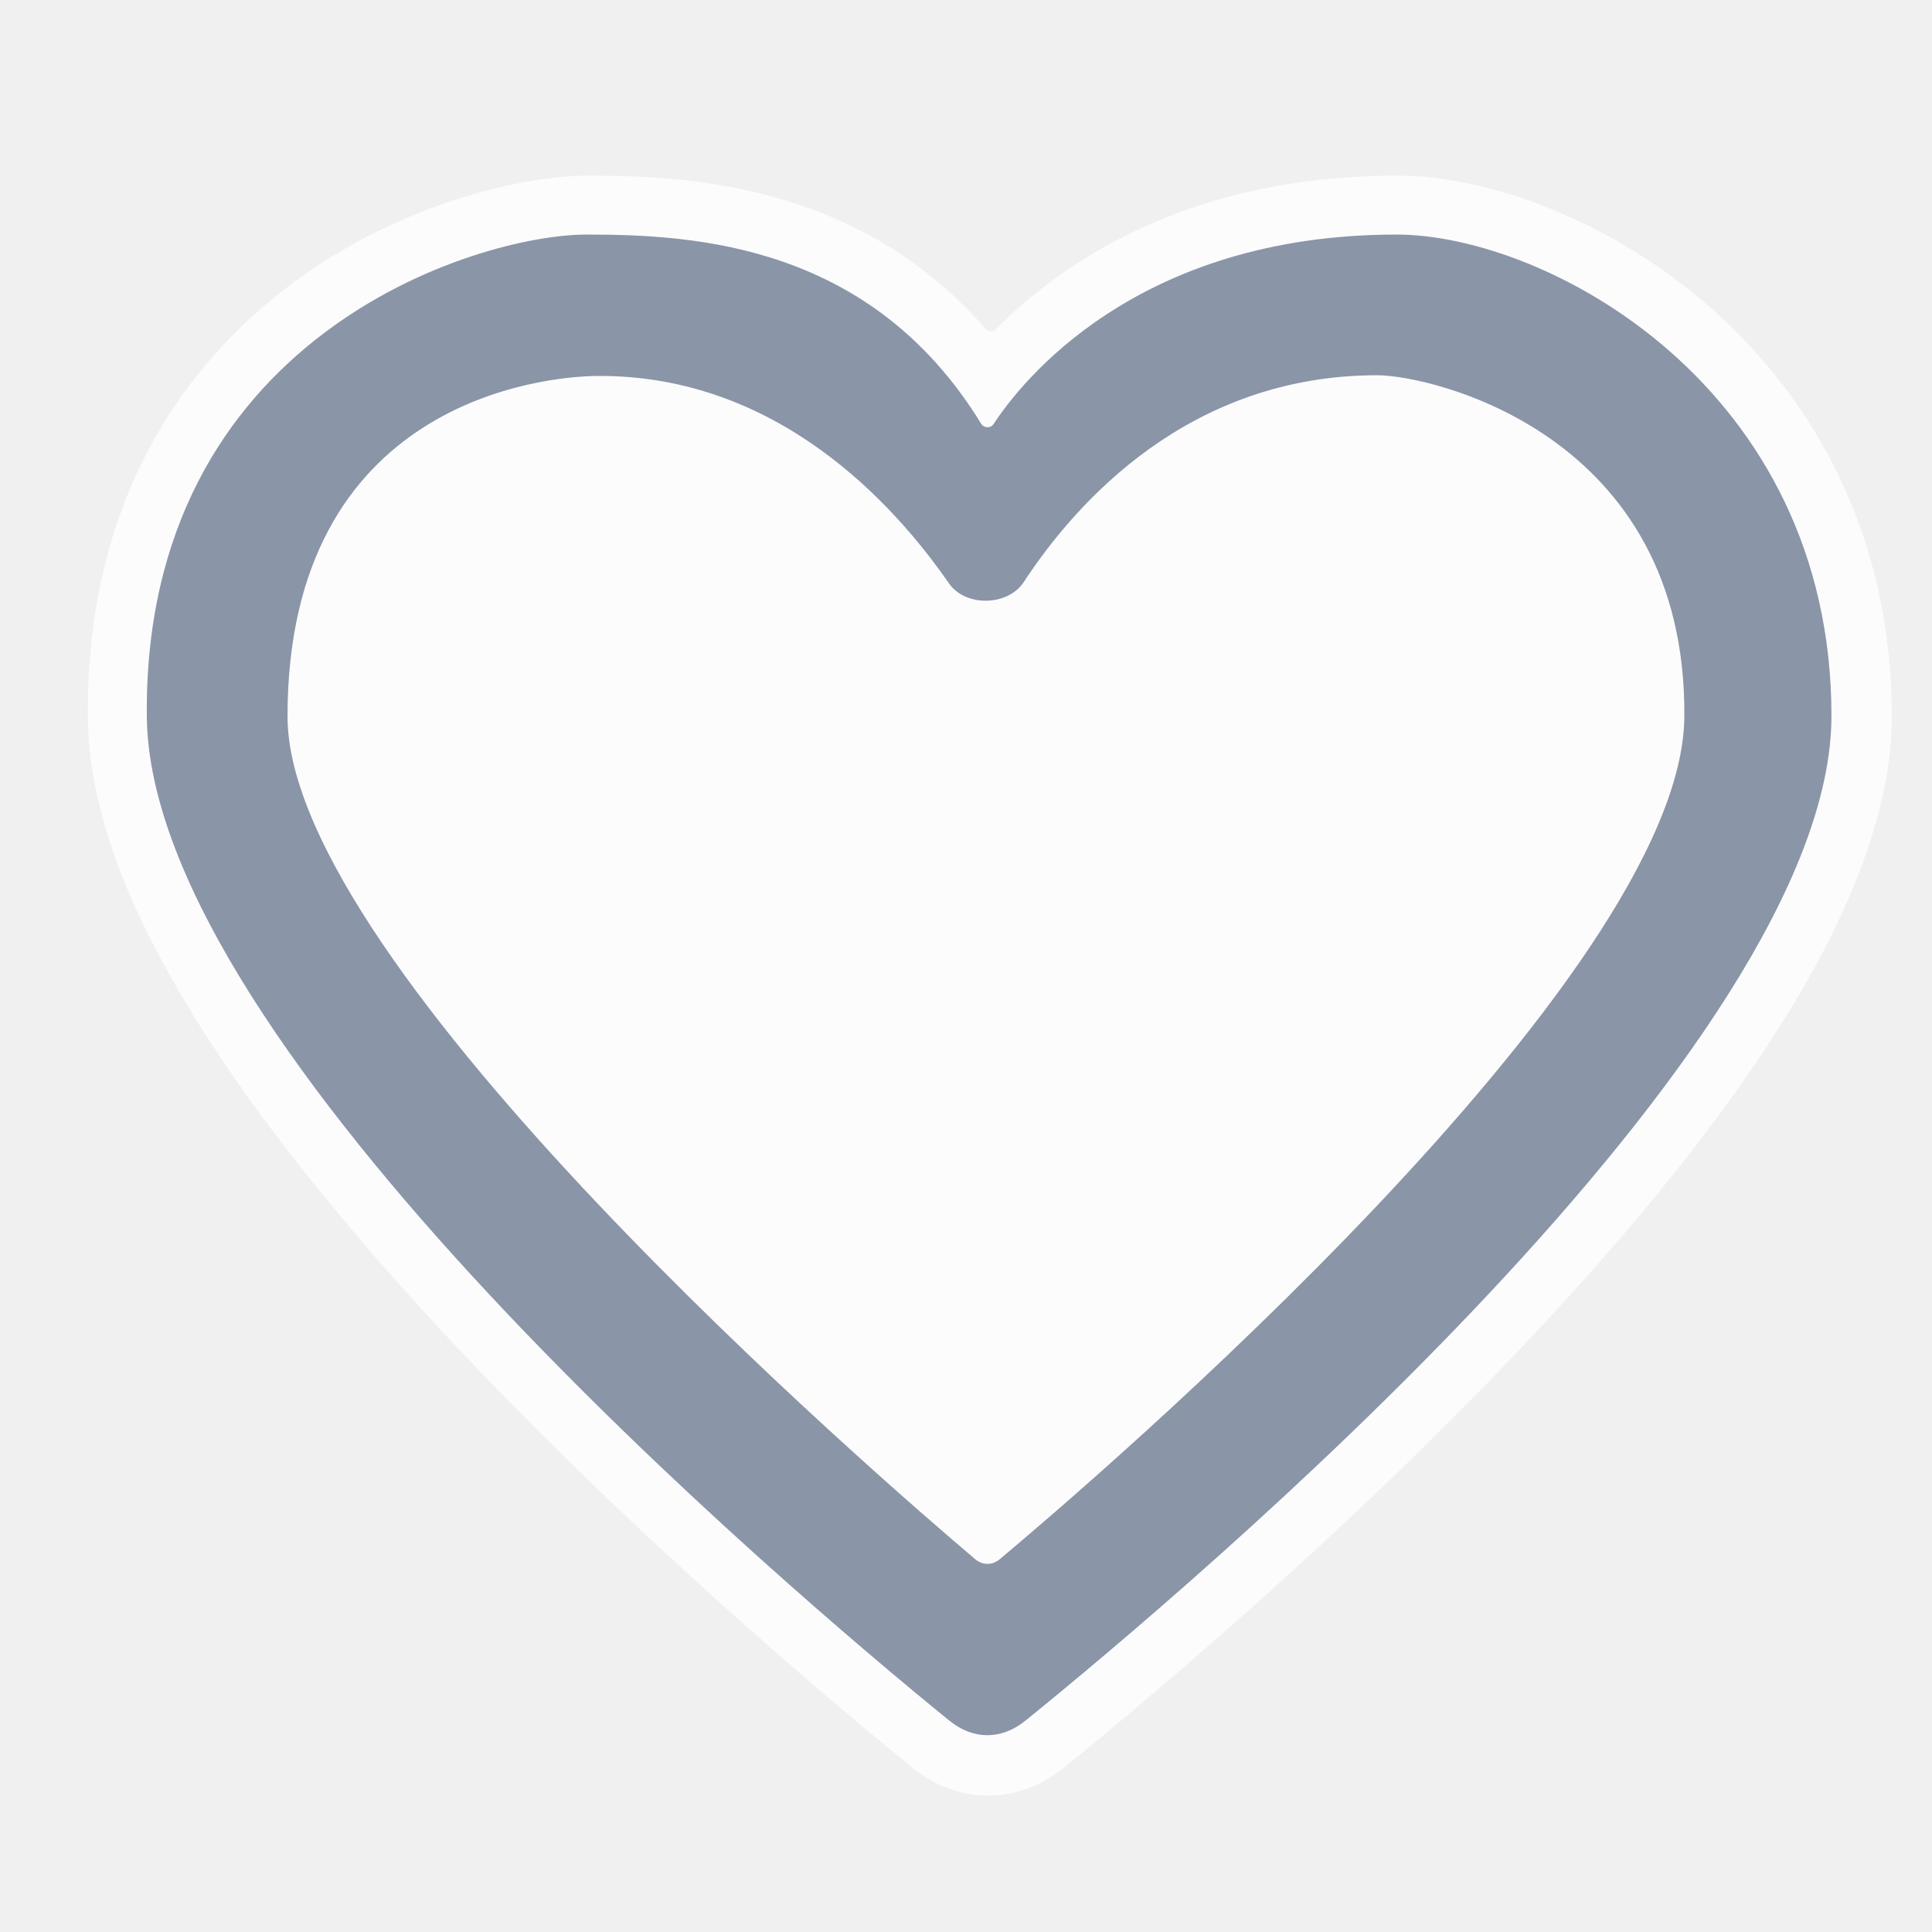
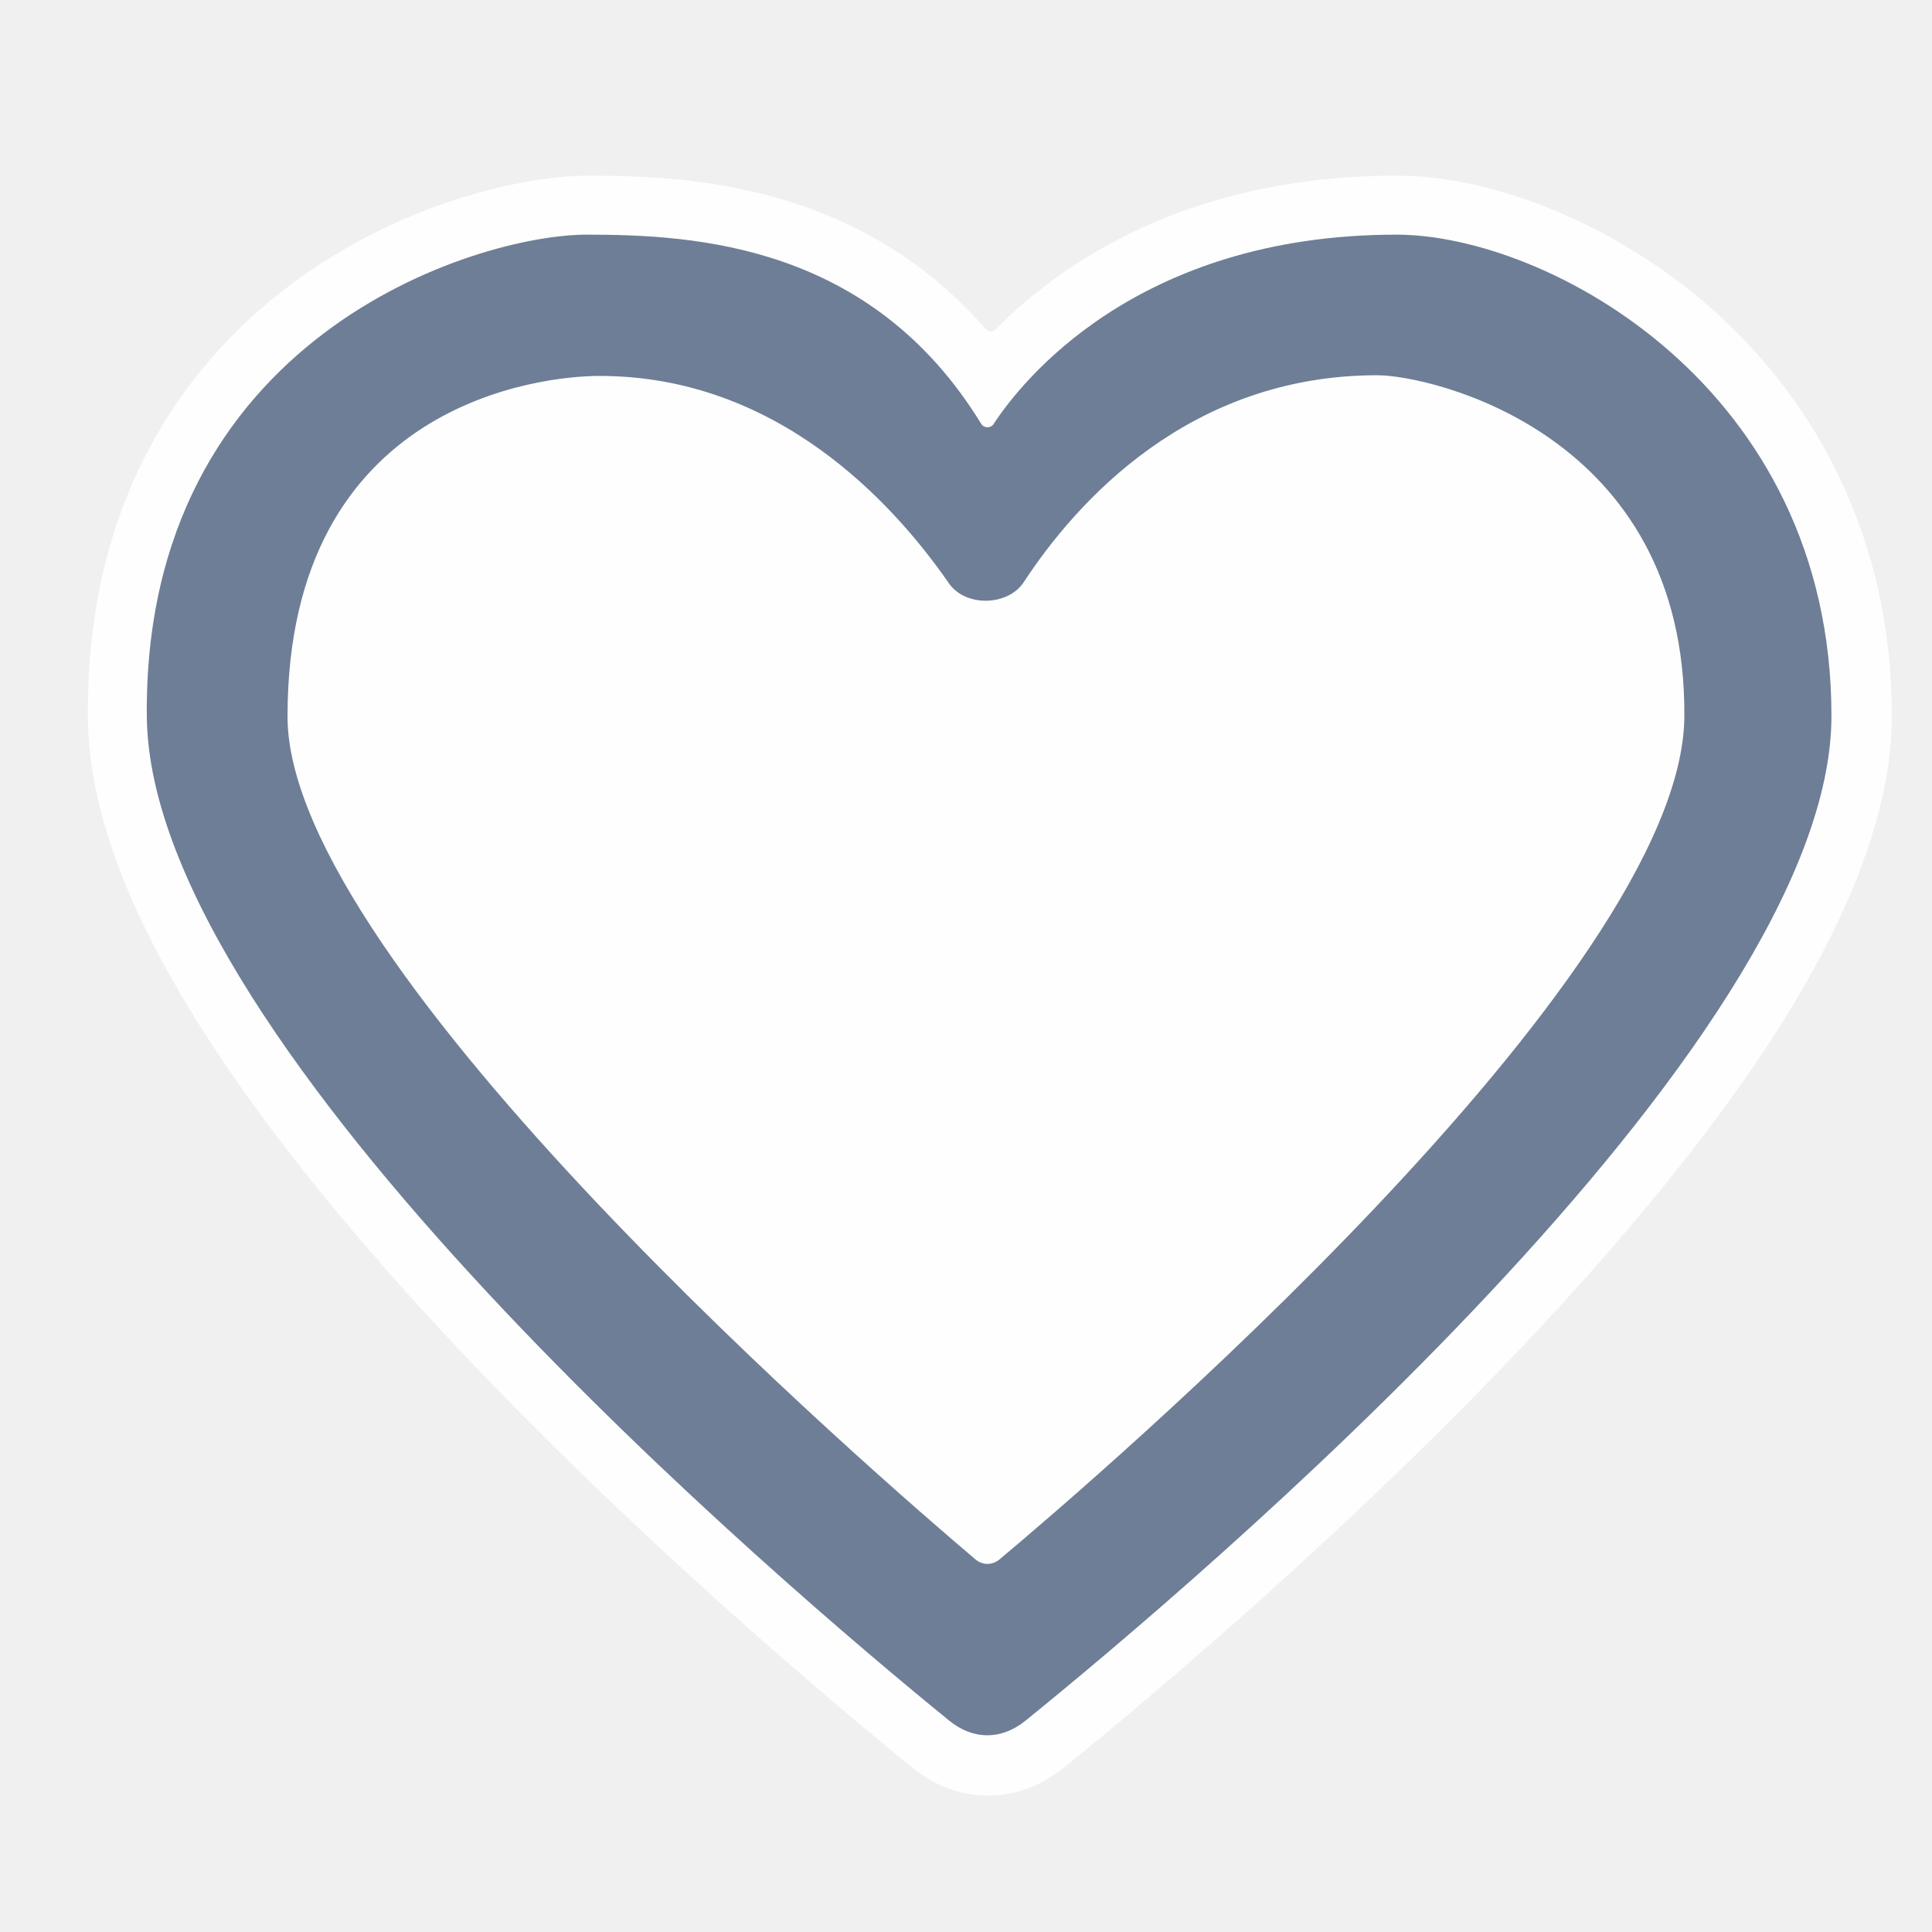
- <svg xmlns="http://www.w3.org/2000/svg" width="22" height="22" viewBox="0 0 22 22" fill="none" color="#8A95A8">
-   <g clip-path="url(#clip0_4610_25519)">
-     <path d="M15.911 2C16.445 2 17.05 2.131 17.661 2.379C18.313 2.644 18.941 3.032 19.477 3.503C20.099 4.051 20.593 4.699 20.942 5.428C21.341 6.258 21.543 7.178 21.543 8.16C21.543 9.142 21.126 10.328 20.268 11.687C19.6 12.743 18.659 13.921 17.473 15.188C15.374 17.43 13.025 19.391 12.113 20.13C11.857 20.338 11.558 20.447 11.251 20.447C10.943 20.447 10.645 20.337 10.389 20.129C9.489 19.398 7.172 17.454 5.069 15.198C3.891 13.934 2.956 12.758 2.289 11.702C1.434 10.347 1.013 9.195 1.001 8.184C0.99 7.255 1.143 6.394 1.455 5.628C1.732 4.948 2.134 4.339 2.65 3.816C4.071 2.38 5.913 2 6.689 2C7.413 2 8.272 2.042 9.154 2.35C9.972 2.635 10.666 3.104 11.227 3.749C11.256 3.781 11.306 3.783 11.336 3.753C12.092 2.988 13.529 2 15.911 2Z" fill="white" fill-opacity="0.8" />
-     <path fill-rule="evenodd" clip-rule="evenodd" d="M15.903 2.671C12.926 2.671 11.616 4.366 11.314 4.829C11.281 4.878 11.204 4.877 11.173 4.826C9.923 2.783 7.918 2.671 6.681 2.671C5.421 2.671 1.624 3.838 1.672 8.167C1.715 11.938 8.947 18.079 10.81 19.593C11.083 19.815 11.404 19.814 11.677 19.593C13.551 18.076 20.855 11.918 20.855 8.151C20.855 4.401 17.61 2.671 15.903 2.671ZM19.18 8.159C19.158 11.132 12.441 16.87 11.383 17.756C11.299 17.826 11.188 17.825 11.105 17.755C10.045 16.858 3.274 11.015 3.274 8.159C3.274 4.562 6.202 4.281 6.82 4.281C8.847 4.275 10.172 5.727 10.806 6.643C10.993 6.913 11.476 6.904 11.657 6.629C12.258 5.712 13.544 4.273 15.683 4.273C16.293 4.273 19.204 4.933 19.18 8.159Z" fill="currentColor" />
+ <svg xmlns="http://www.w3.org/2000/svg" width="22" height="22" viewBox="0 0 22 22" fill="none" color="#6E7E96">
+   <g clip-path="url(#clip0_3122_92938)">
+     <path d="M15.911 2C16.445 2 17.049 2.131 17.66 2.379C18.313 2.644 18.941 3.032 19.477 3.503C20.099 4.051 20.593 4.699 20.942 5.428C21.341 6.258 21.543 7.178 21.543 8.16C21.543 9.142 21.126 10.328 20.268 11.687C19.6 12.743 18.659 13.921 17.473 15.188C15.374 17.43 13.026 19.391 12.113 20.13C11.857 20.338 11.558 20.447 11.251 20.447C10.943 20.447 10.645 20.337 10.389 20.129C9.489 19.398 7.171 17.454 5.068 15.198C3.891 13.934 2.956 12.758 2.289 11.702C1.434 10.347 1.013 9.195 1.001 8.184C0.99 7.255 1.143 6.394 1.455 5.628C1.732 4.948 2.134 4.339 2.65 3.816C4.071 2.38 5.913 2 6.689 2C7.413 2 8.272 2.042 9.154 2.35C9.972 2.635 10.666 3.104 11.227 3.749C11.255 3.781 11.305 3.783 11.335 3.753C12.091 2.988 13.529 2 15.911 2Z" fill="white" fill-opacity="0.9" />
+     <path fill-rule="evenodd" clip-rule="evenodd" d="M15.903 2.672C12.926 2.672 11.616 4.366 11.314 4.829C11.281 4.879 11.204 4.877 11.173 4.826C9.923 2.784 7.918 2.672 6.681 2.672C5.421 2.672 1.624 3.839 1.672 8.168C1.715 11.939 8.947 18.08 10.81 19.594C11.083 19.816 11.404 19.815 11.677 19.594C13.551 18.076 20.855 11.918 20.855 8.152C20.855 4.402 17.61 2.672 15.903 2.672ZM19.18 8.16C19.158 11.132 12.441 16.87 11.383 17.756C11.299 17.826 11.188 17.826 11.105 17.755C10.045 16.858 3.274 11.015 3.274 8.16C3.274 4.563 6.202 4.281 6.82 4.281C8.847 4.276 10.172 5.727 10.806 6.643C10.993 6.913 11.476 6.904 11.657 6.63C12.258 5.713 13.544 4.273 15.683 4.273C16.293 4.273 19.204 4.933 19.18 8.16Z" fill="currentColor" />
  </g>
  <defs>
-     <clipPath id="clip0_4610_25519">
+     <clipPath id="clip0_3122_92938">
      <rect width="20.543" height="18.448" fill="white" transform="translate(1 2)" />
    </clipPath>
  </defs>
</svg>
